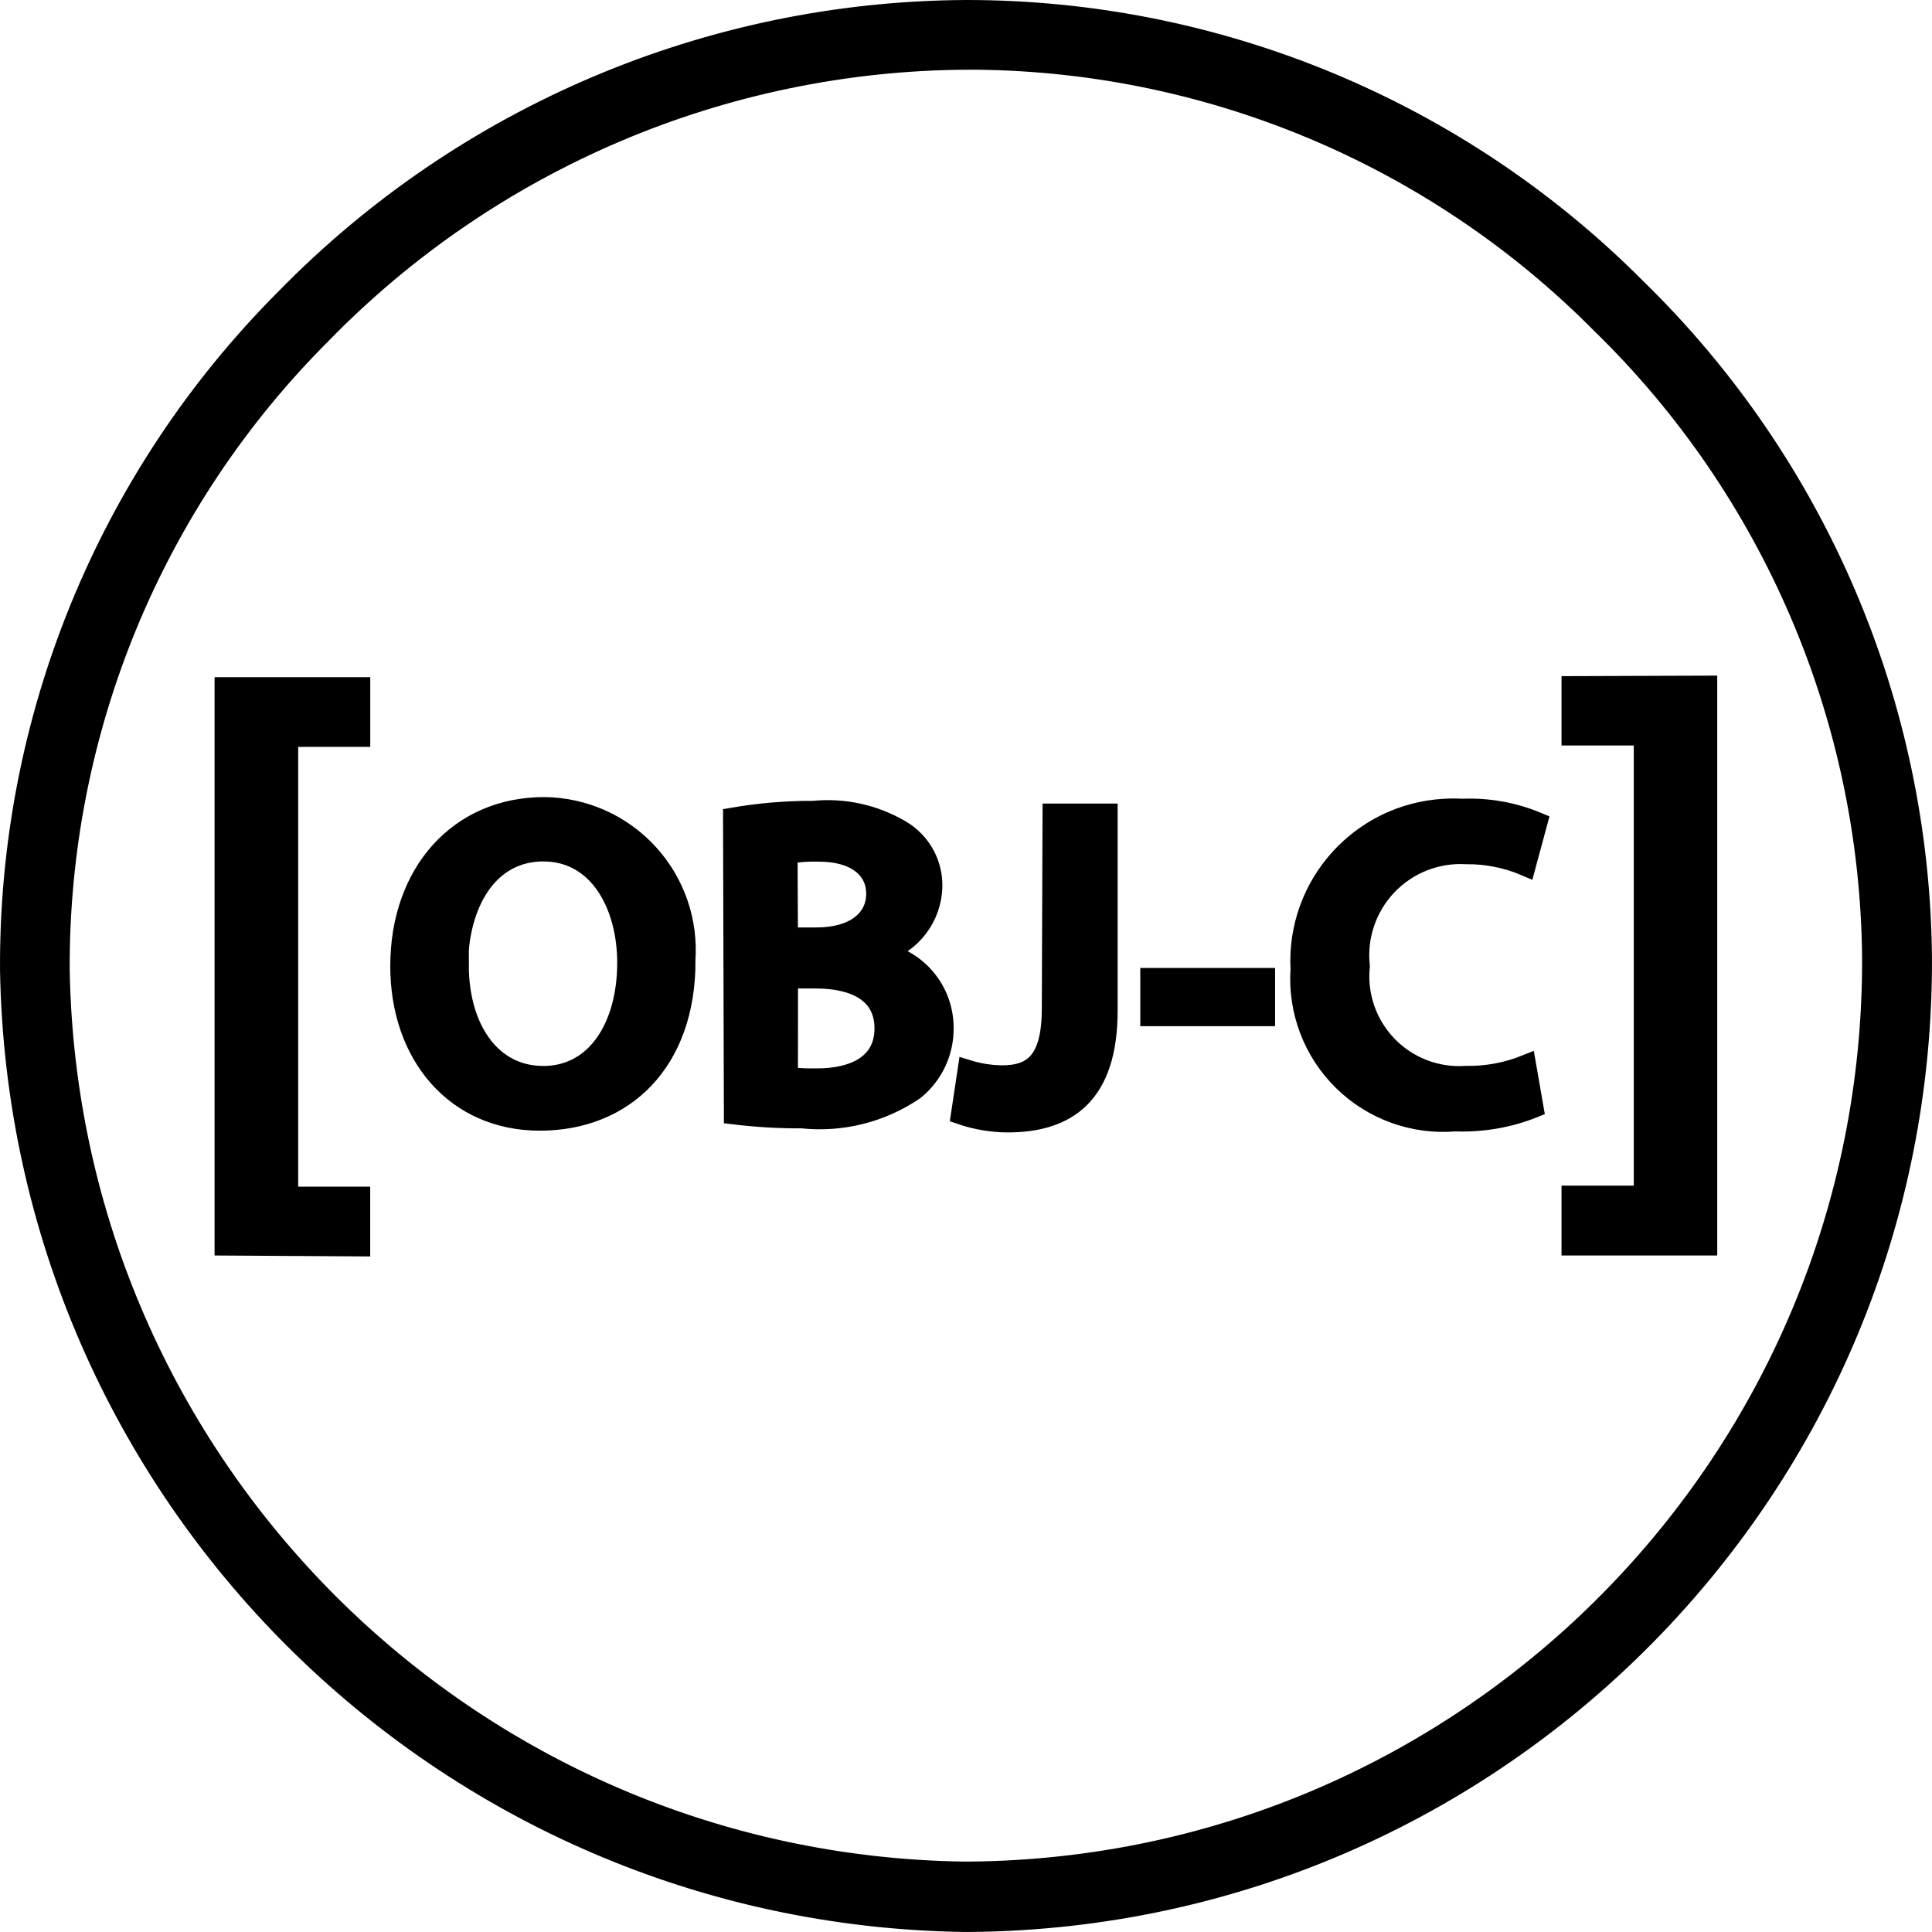
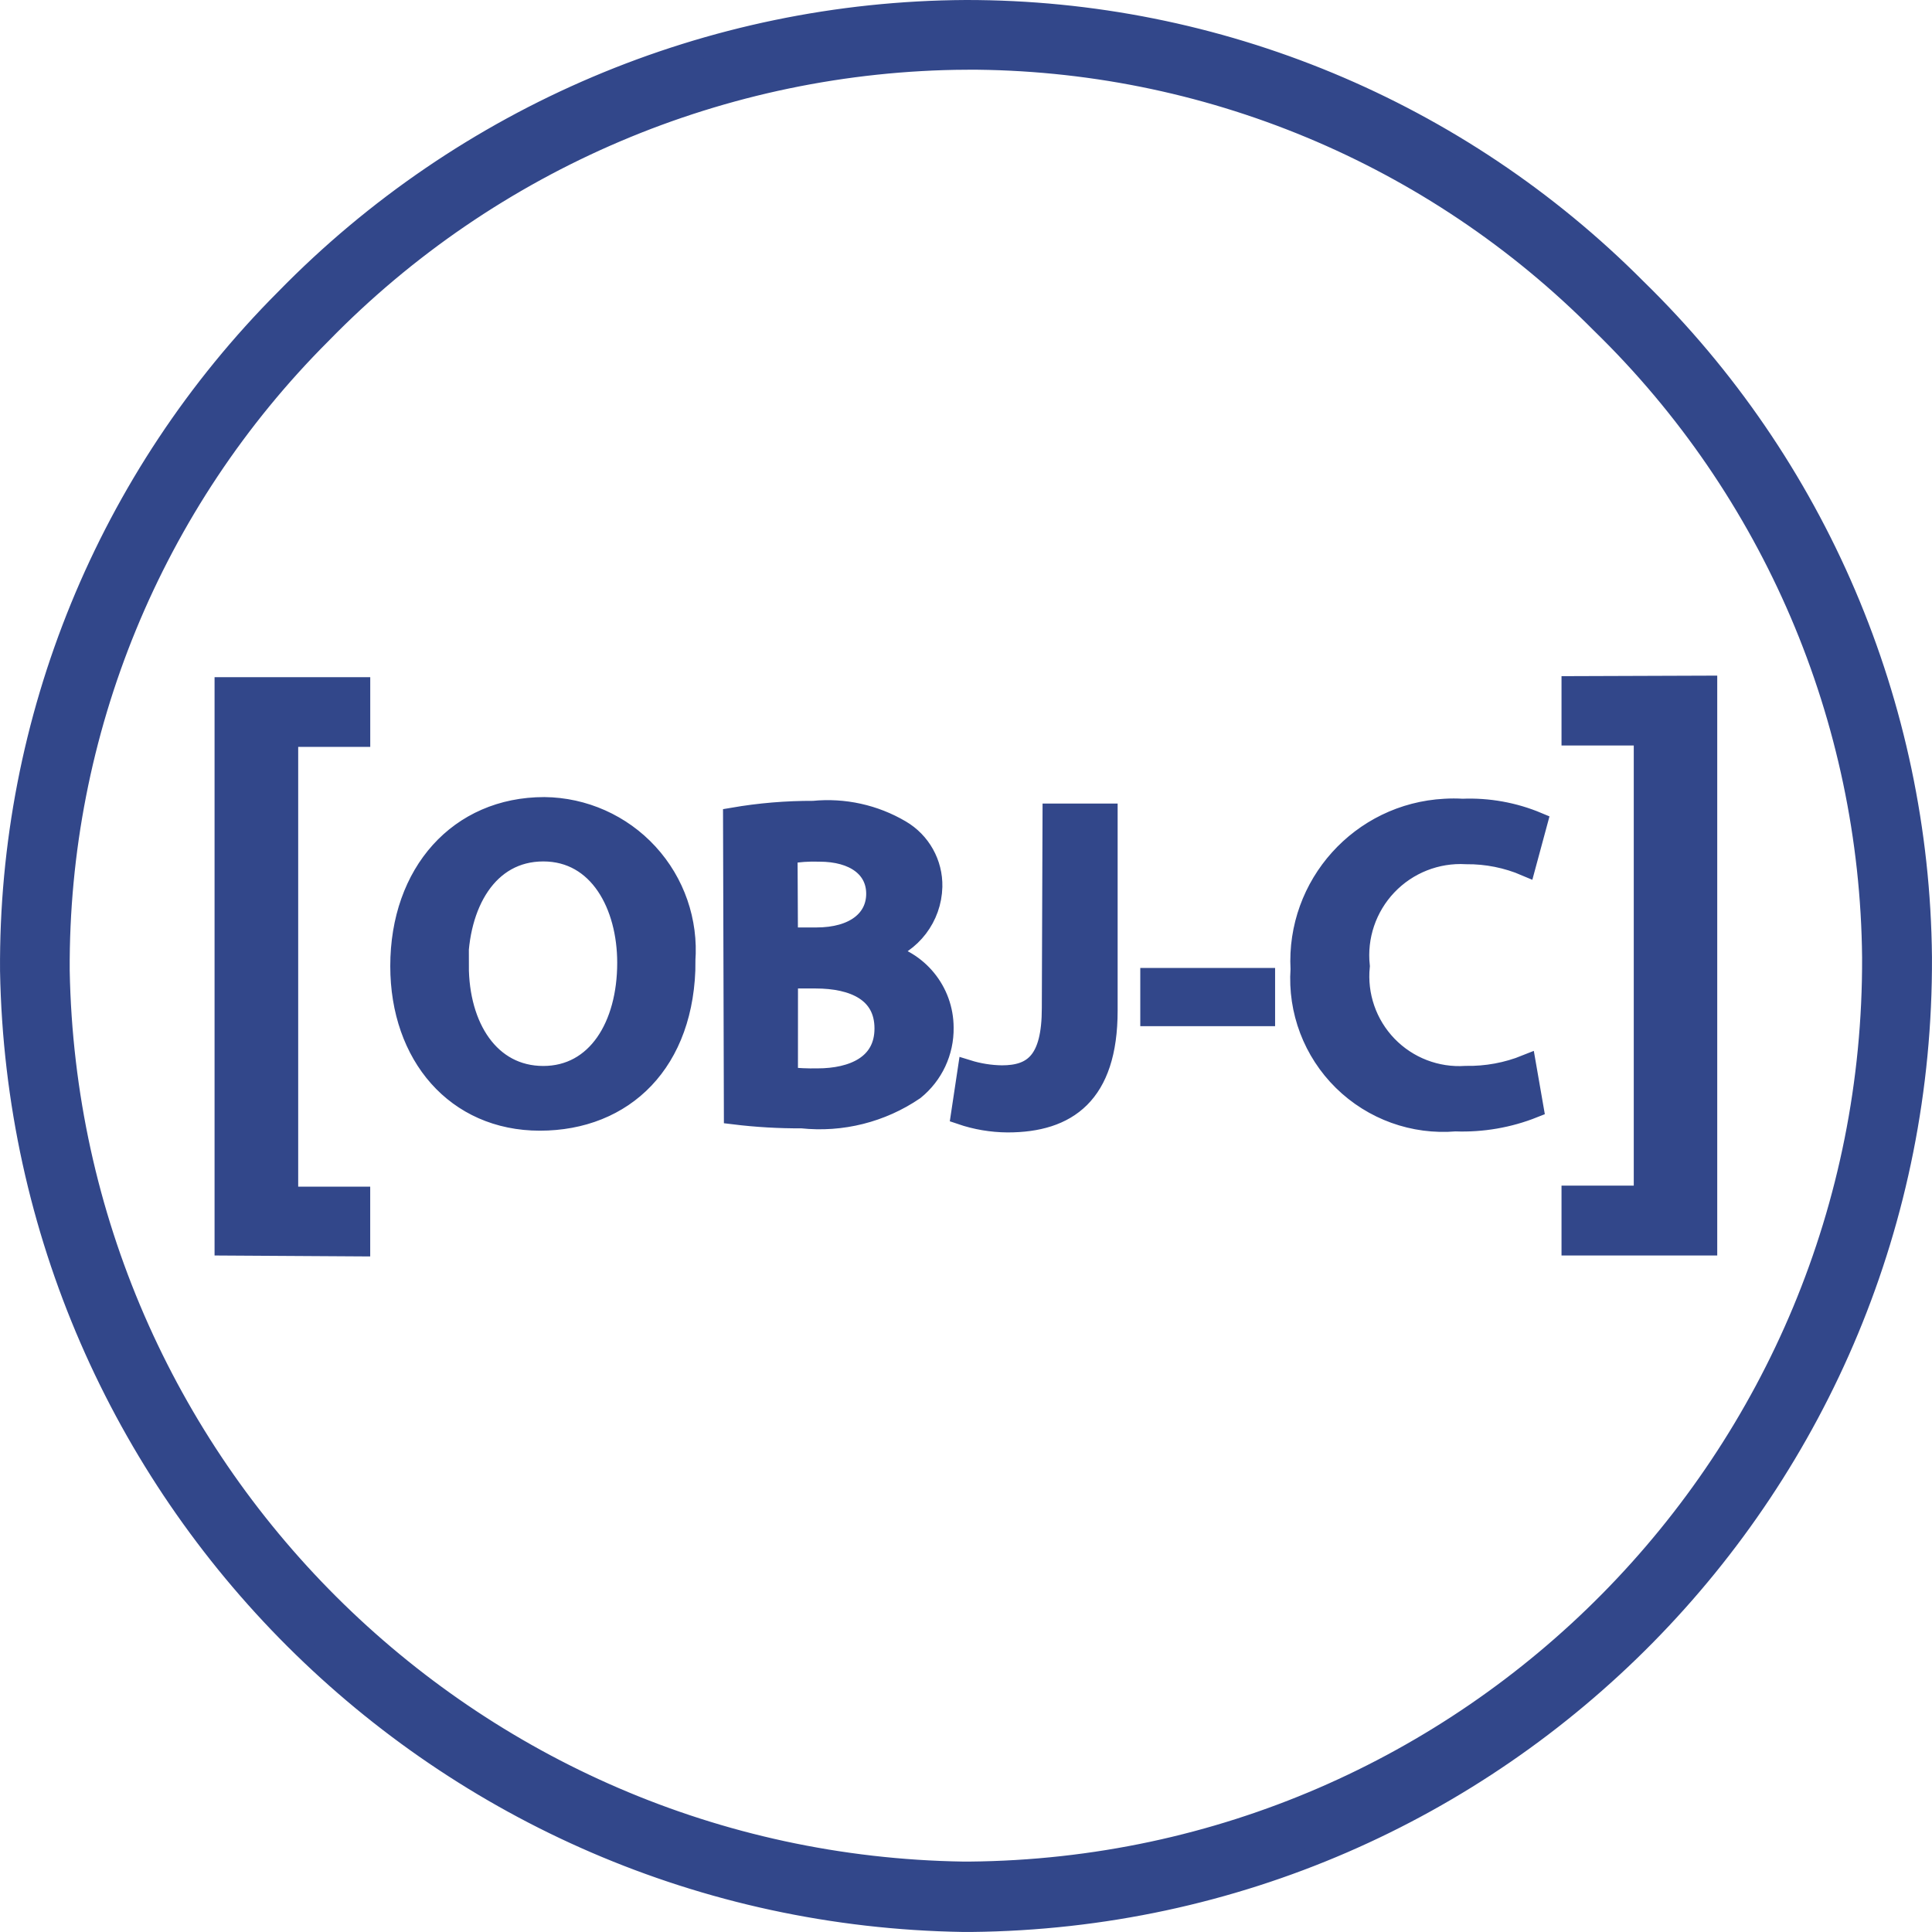
<svg xmlns="http://www.w3.org/2000/svg" width="48.722" height="48.721" viewBox="0 0 48.722 48.721">
-   <path id="Path_13368" data-name="Path 13368" d="M24.044,48.221A24.428,24.428,0,0,1,0,24.238,23.762,23.762,0,0,1,6.942,7.282,24.163,24.163,0,0,1,24.107,0,23.826,23.826,0,0,1,41.02,7.024a23.868,23.868,0,0,1,7.2,16.862A24.222,24.222,0,0,1,24.24,48.221Zm.075-46.963A22.9,22.9,0,0,0,7.857,8.173a22.512,22.512,0,0,0-6.6,16.055A23.14,23.14,0,0,0,24.037,46.946H24.2A22.965,22.965,0,0,0,46.958,23.893,22.6,22.6,0,0,0,40.129,7.919a22.492,22.492,0,0,0-16.01-6.662ZM5.41,31.163V17.077H8.836v1.258H7.019V29.926H8.835v1.258Zm11.629-7.182c0,2.561-1.559,4.033-3.676,4.033s-3.522-1.644-3.522-3.9c0-2.353,1.477-4.013,3.634-4.013a3.606,3.606,0,0,1,3.56,3.88Zm-5.717.113c0,1.559.783,2.788,2.128,2.788s2.114-1.258,2.114-2.853c0-1.445-.713-2.805-2.114-2.805s-2.147,1.327-2.147,2.9Zm6.911-3.728a11.707,11.707,0,0,1,2.031-.17,3.627,3.627,0,0,1,2.2.484,1.616,1.616,0,0,1,.8,1.432A1.779,1.779,0,0,1,22,23.771a1.935,1.935,0,0,1,1.548,1.893,1.988,1.988,0,0,1-.738,1.578,4.241,4.241,0,0,1-2.84.713,13.477,13.477,0,0,1-1.716-.1Zm1.389,3.023h.713c.967,0,1.508-.455,1.508-1.1S21.3,21.23,20.412,21.23a3.8,3.8,0,0,0-.8.056Zm0,3.522a6.054,6.054,0,0,0,.738.032c.9,0,1.692-.34,1.692-1.257s-.774-1.258-1.735-1.258h-.694Zm6.668-6.646h1.394v4.972c0,2.115-1.022,2.821-2.524,2.821a3.721,3.721,0,0,1-1.18-.2l.17-1.13a3.063,3.063,0,0,0,.864.138c.8,0,1.258-.367,1.258-1.692Zm5.365,4.146v.967h-2.9v-.967Zm6.771,3.28a4.836,4.836,0,0,1-1.975.341,3.61,3.61,0,0,1-3.907-3.842,3.85,3.85,0,0,1,3.642-4.047,3.686,3.686,0,0,1,.447,0,4.431,4.431,0,0,1,1.893.341l-.3,1.11a3.724,3.724,0,0,0-1.5-.3,2.551,2.551,0,0,0-2.682,2.821,2.515,2.515,0,0,0,2.67,2.765,3.882,3.882,0,0,0,1.522-.281Zm4.379-10.652V31.162H39.378V29.9H41.2v-11.6H39.378V17.051Z" transform="translate(0.251 0.25)" fill="currentColor" stroke="currentColor" stroke-width="0.5" />
+   <path id="Path_13368" data-name="Path 13368" d="M24.044,48.221A24.428,24.428,0,0,1,0,24.238,23.762,23.762,0,0,1,6.942,7.282,24.163,24.163,0,0,1,24.107,0,23.826,23.826,0,0,1,41.02,7.024a23.868,23.868,0,0,1,7.2,16.862A24.222,24.222,0,0,1,24.24,48.221Zm.075-46.963A22.9,22.9,0,0,0,7.857,8.173a22.512,22.512,0,0,0-6.6,16.055A23.14,23.14,0,0,0,24.037,46.946H24.2A22.965,22.965,0,0,0,46.958,23.893,22.6,22.6,0,0,0,40.129,7.919a22.492,22.492,0,0,0-16.01-6.662ZM5.41,31.163V17.077H8.836v1.258H7.019V29.926H8.835v1.258Zm11.629-7.182c0,2.561-1.559,4.033-3.676,4.033s-3.522-1.644-3.522-3.9c0-2.353,1.477-4.013,3.634-4.013a3.606,3.606,0,0,1,3.56,3.88Zm-5.717.113c0,1.559.783,2.788,2.128,2.788s2.114-1.258,2.114-2.853c0-1.445-.713-2.805-2.114-2.805s-2.147,1.327-2.147,2.9Zm6.911-3.728a11.707,11.707,0,0,1,2.031-.17,3.627,3.627,0,0,1,2.2.484,1.616,1.616,0,0,1,.8,1.432A1.779,1.779,0,0,1,22,23.771a1.935,1.935,0,0,1,1.548,1.893,1.988,1.988,0,0,1-.738,1.578,4.241,4.241,0,0,1-2.84.713,13.477,13.477,0,0,1-1.716-.1Zm1.389,3.023h.713c.967,0,1.508-.455,1.508-1.1S21.3,21.23,20.412,21.23a3.8,3.8,0,0,0-.8.056Zm0,3.522a6.054,6.054,0,0,0,.738.032c.9,0,1.692-.34,1.692-1.257s-.774-1.258-1.735-1.258h-.694Zm6.668-6.646h1.394v4.972c0,2.115-1.022,2.821-2.524,2.821a3.721,3.721,0,0,1-1.18-.2l.17-1.13a3.063,3.063,0,0,0,.864.138c.8,0,1.258-.367,1.258-1.692Zm5.365,4.146v.967h-2.9v-.967Zm6.771,3.28a4.836,4.836,0,0,1-1.975.341,3.61,3.61,0,0,1-3.907-3.842,3.85,3.85,0,0,1,3.642-4.047,3.686,3.686,0,0,1,.447,0,4.431,4.431,0,0,1,1.893.341l-.3,1.11a3.724,3.724,0,0,0-1.5-.3,2.551,2.551,0,0,0-2.682,2.821,2.515,2.515,0,0,0,2.67,2.765,3.882,3.882,0,0,0,1.522-.281Zm4.379-10.652V31.162H39.378V29.9H41.2v-11.6H39.378V17.051Z" transform="translate(0.251 0.25)" fill="#32478a" stroke="#32478a" stroke-width="0.5" />
</svg>
